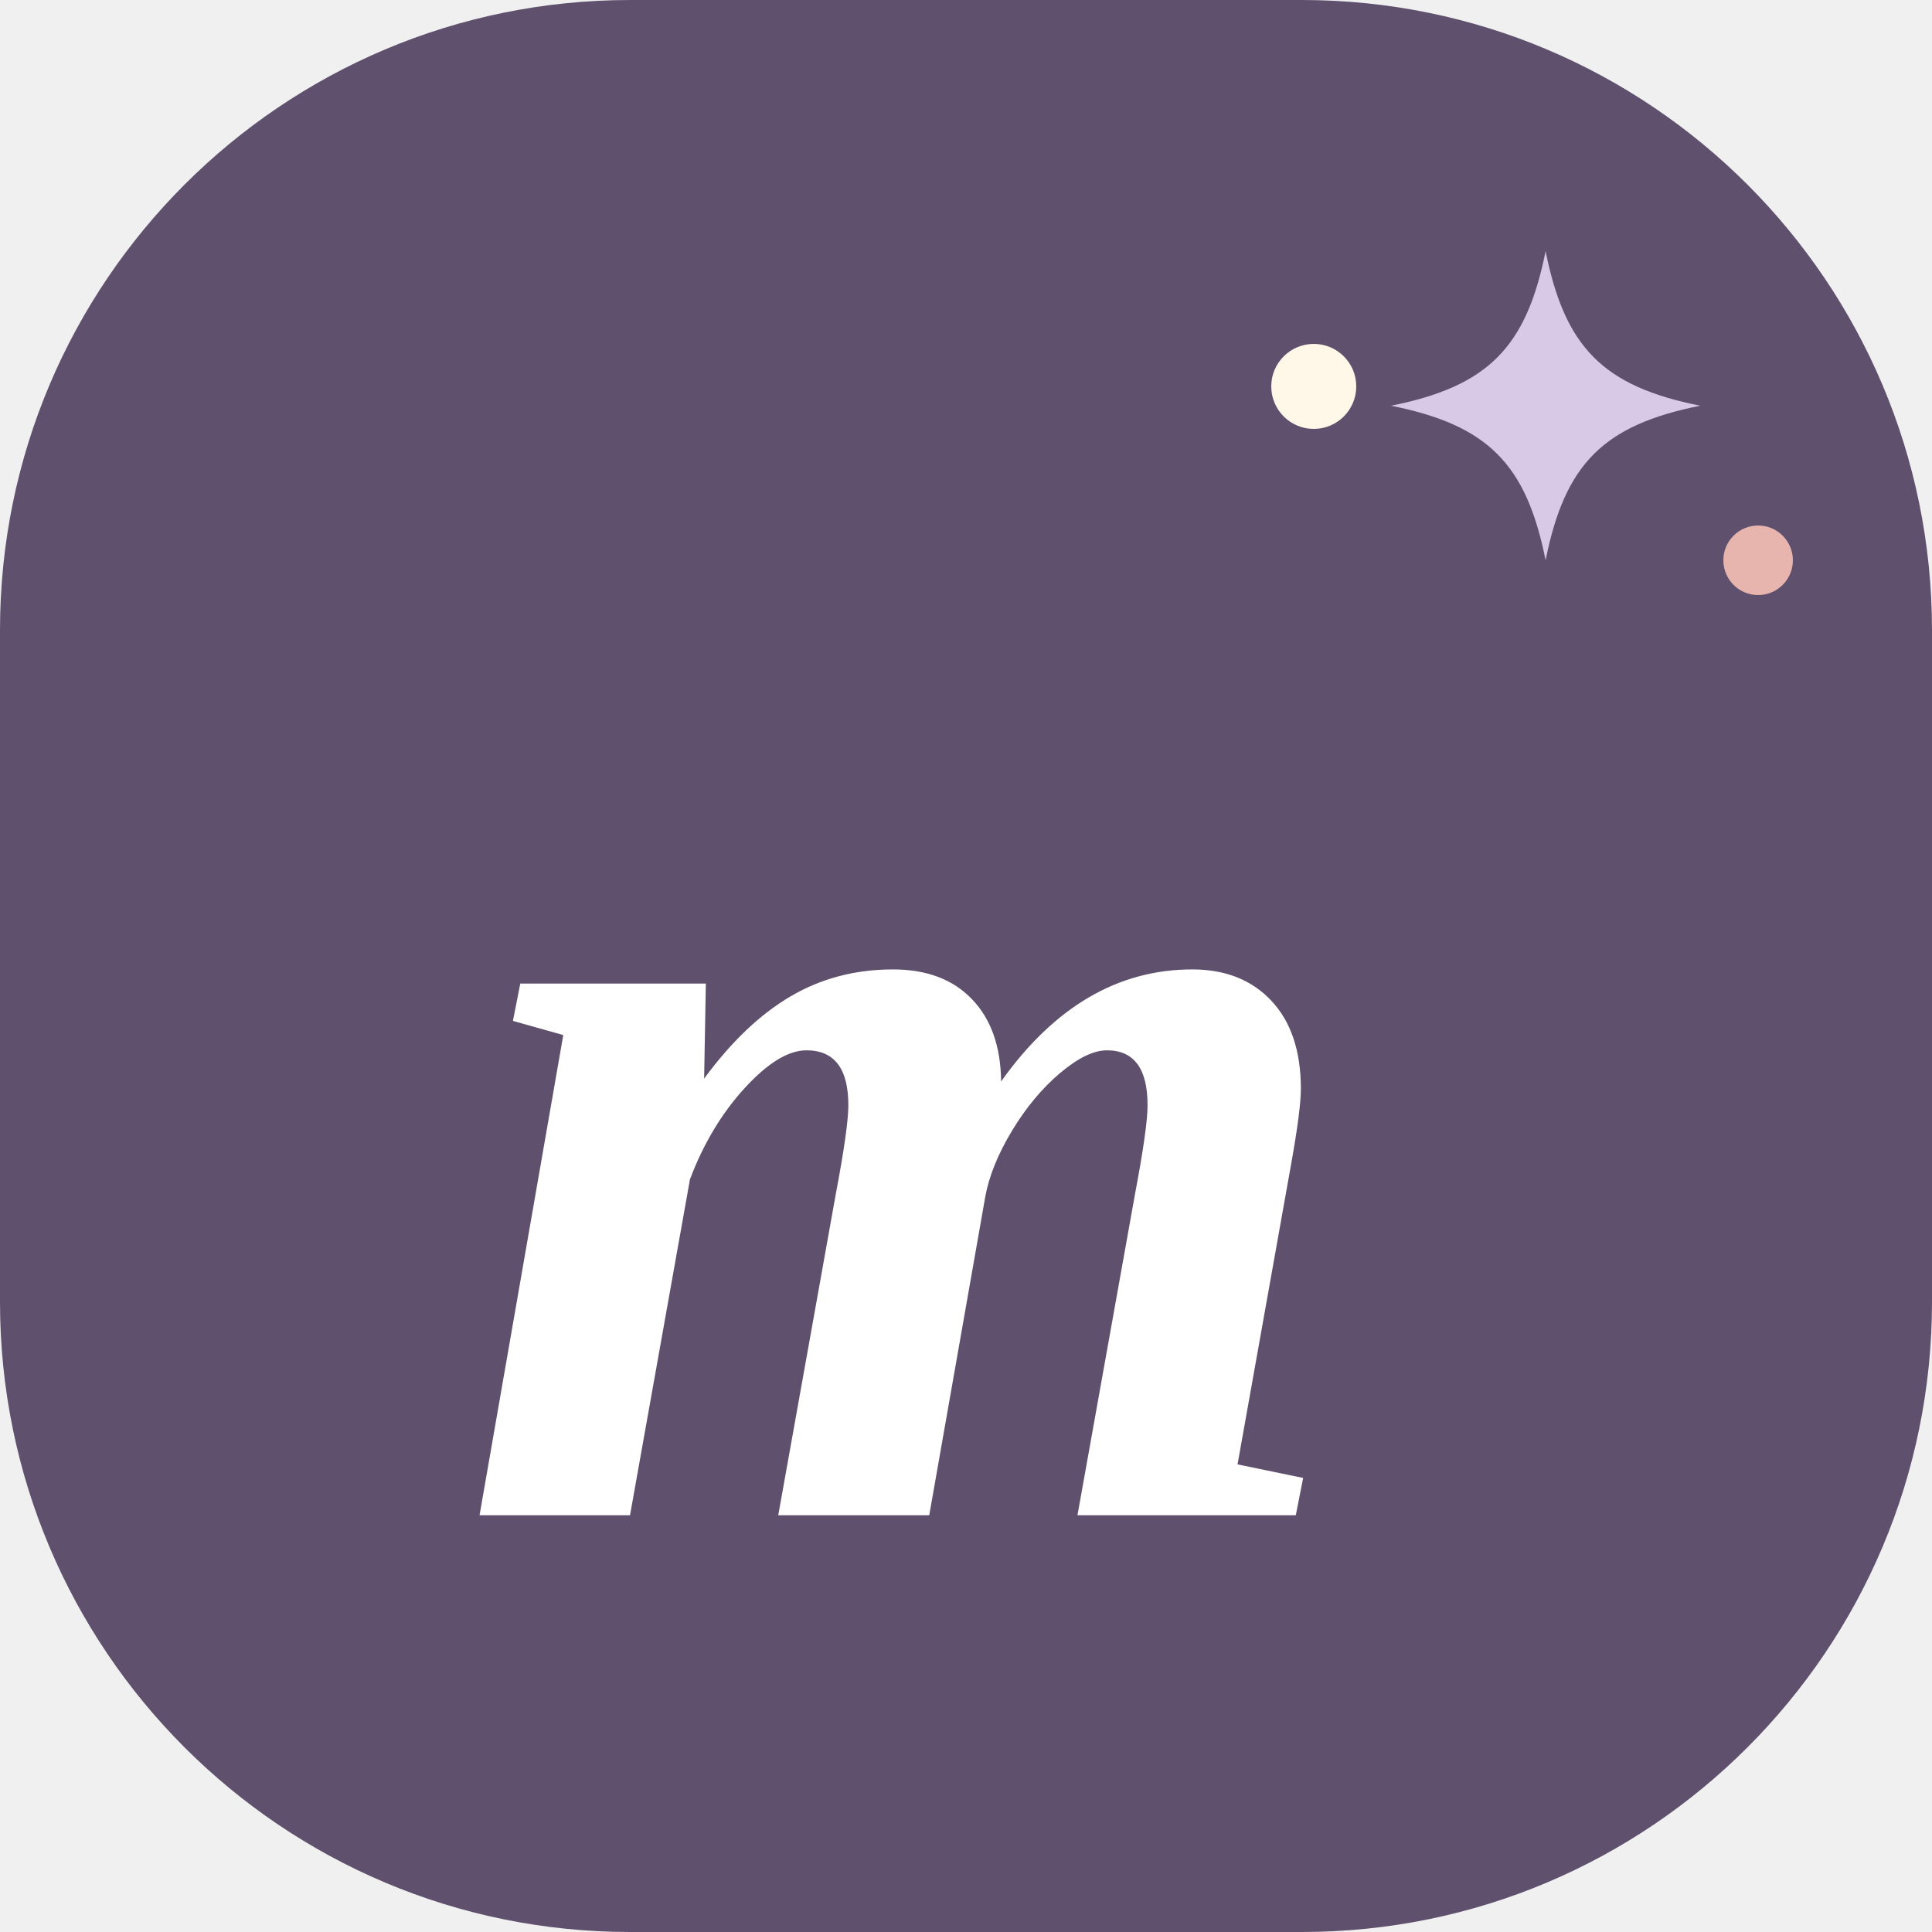
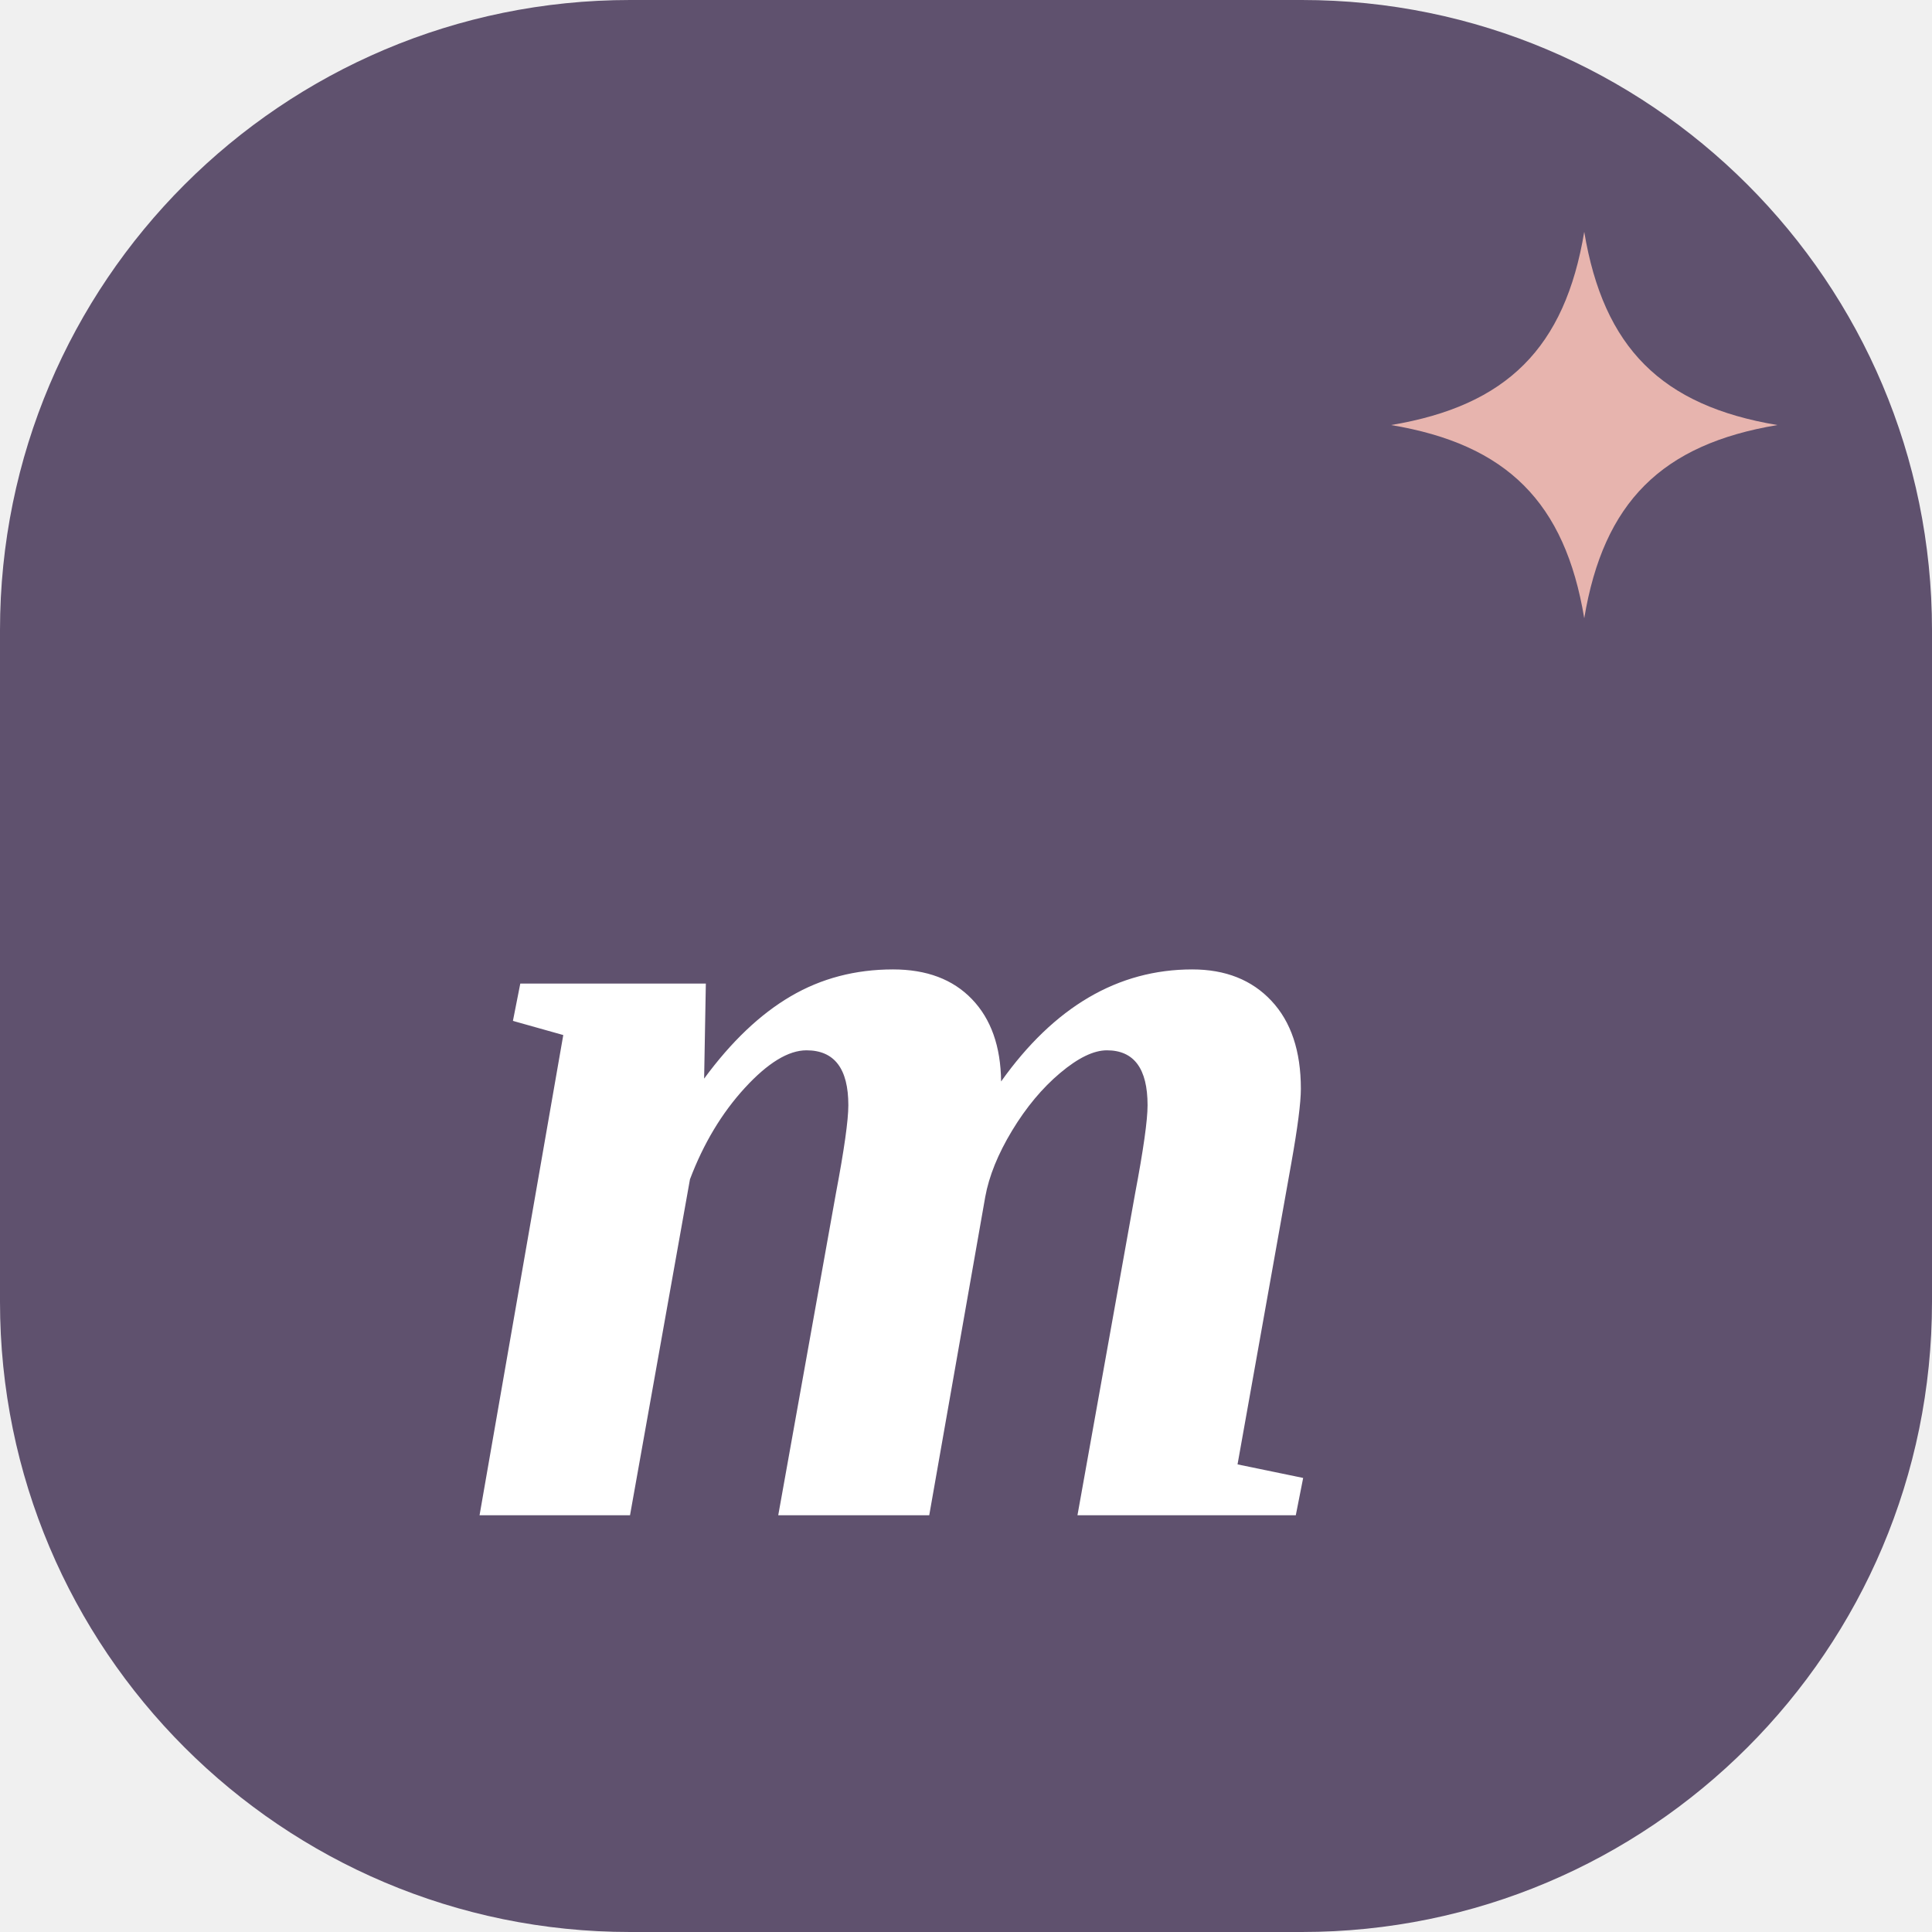
<svg xmlns="http://www.w3.org/2000/svg" viewBox="0 0 512 512" role="img" aria-label="Mimi">
  <rect width="512" height="512" rx="167" fill="#5f516e" />
-   <circle cx="348.16" cy="102.4" r="11.264" fill="#fff8e8" />
-   <path d="M 409.6 66.56 C 414.72 92.16, 424.96 102.4, 450.56 107.52 C 424.96 112.64, 414.72 122.88, 409.6 148.48 C 404.48 122.88, 394.24 112.64, 368.64 107.52 C 394.24 102.4, 404.48 92.16, 409.6 66.56 Z" fill="#d8c9e6" />
-   <circle cx="465.92" cy="148.48" r="9.216" fill="#e7b4ae" />
+   <path d="M 419.84 61.44 C 424.96 92.16, 440.32 107.52, 471.04 112.64 C 440.32 117.76, 424.96 133.12, 419.84 163.84 C 414.72 133.12, 399.36 117.76, 368.64 112.64 C 399.36 107.52, 414.72 92.16, 419.84 61.44 Z" fill="#e7b4ae" />
  <text x="47%" y="57%" dy="0.02em" text-anchor="middle" dominant-baseline="central" font-family="Georgia, 'Times New Roman', 'Liberation Serif', serif" font-style="italic" font-weight="700" font-size="307" fill="#ffffff">m</text>
</svg>
